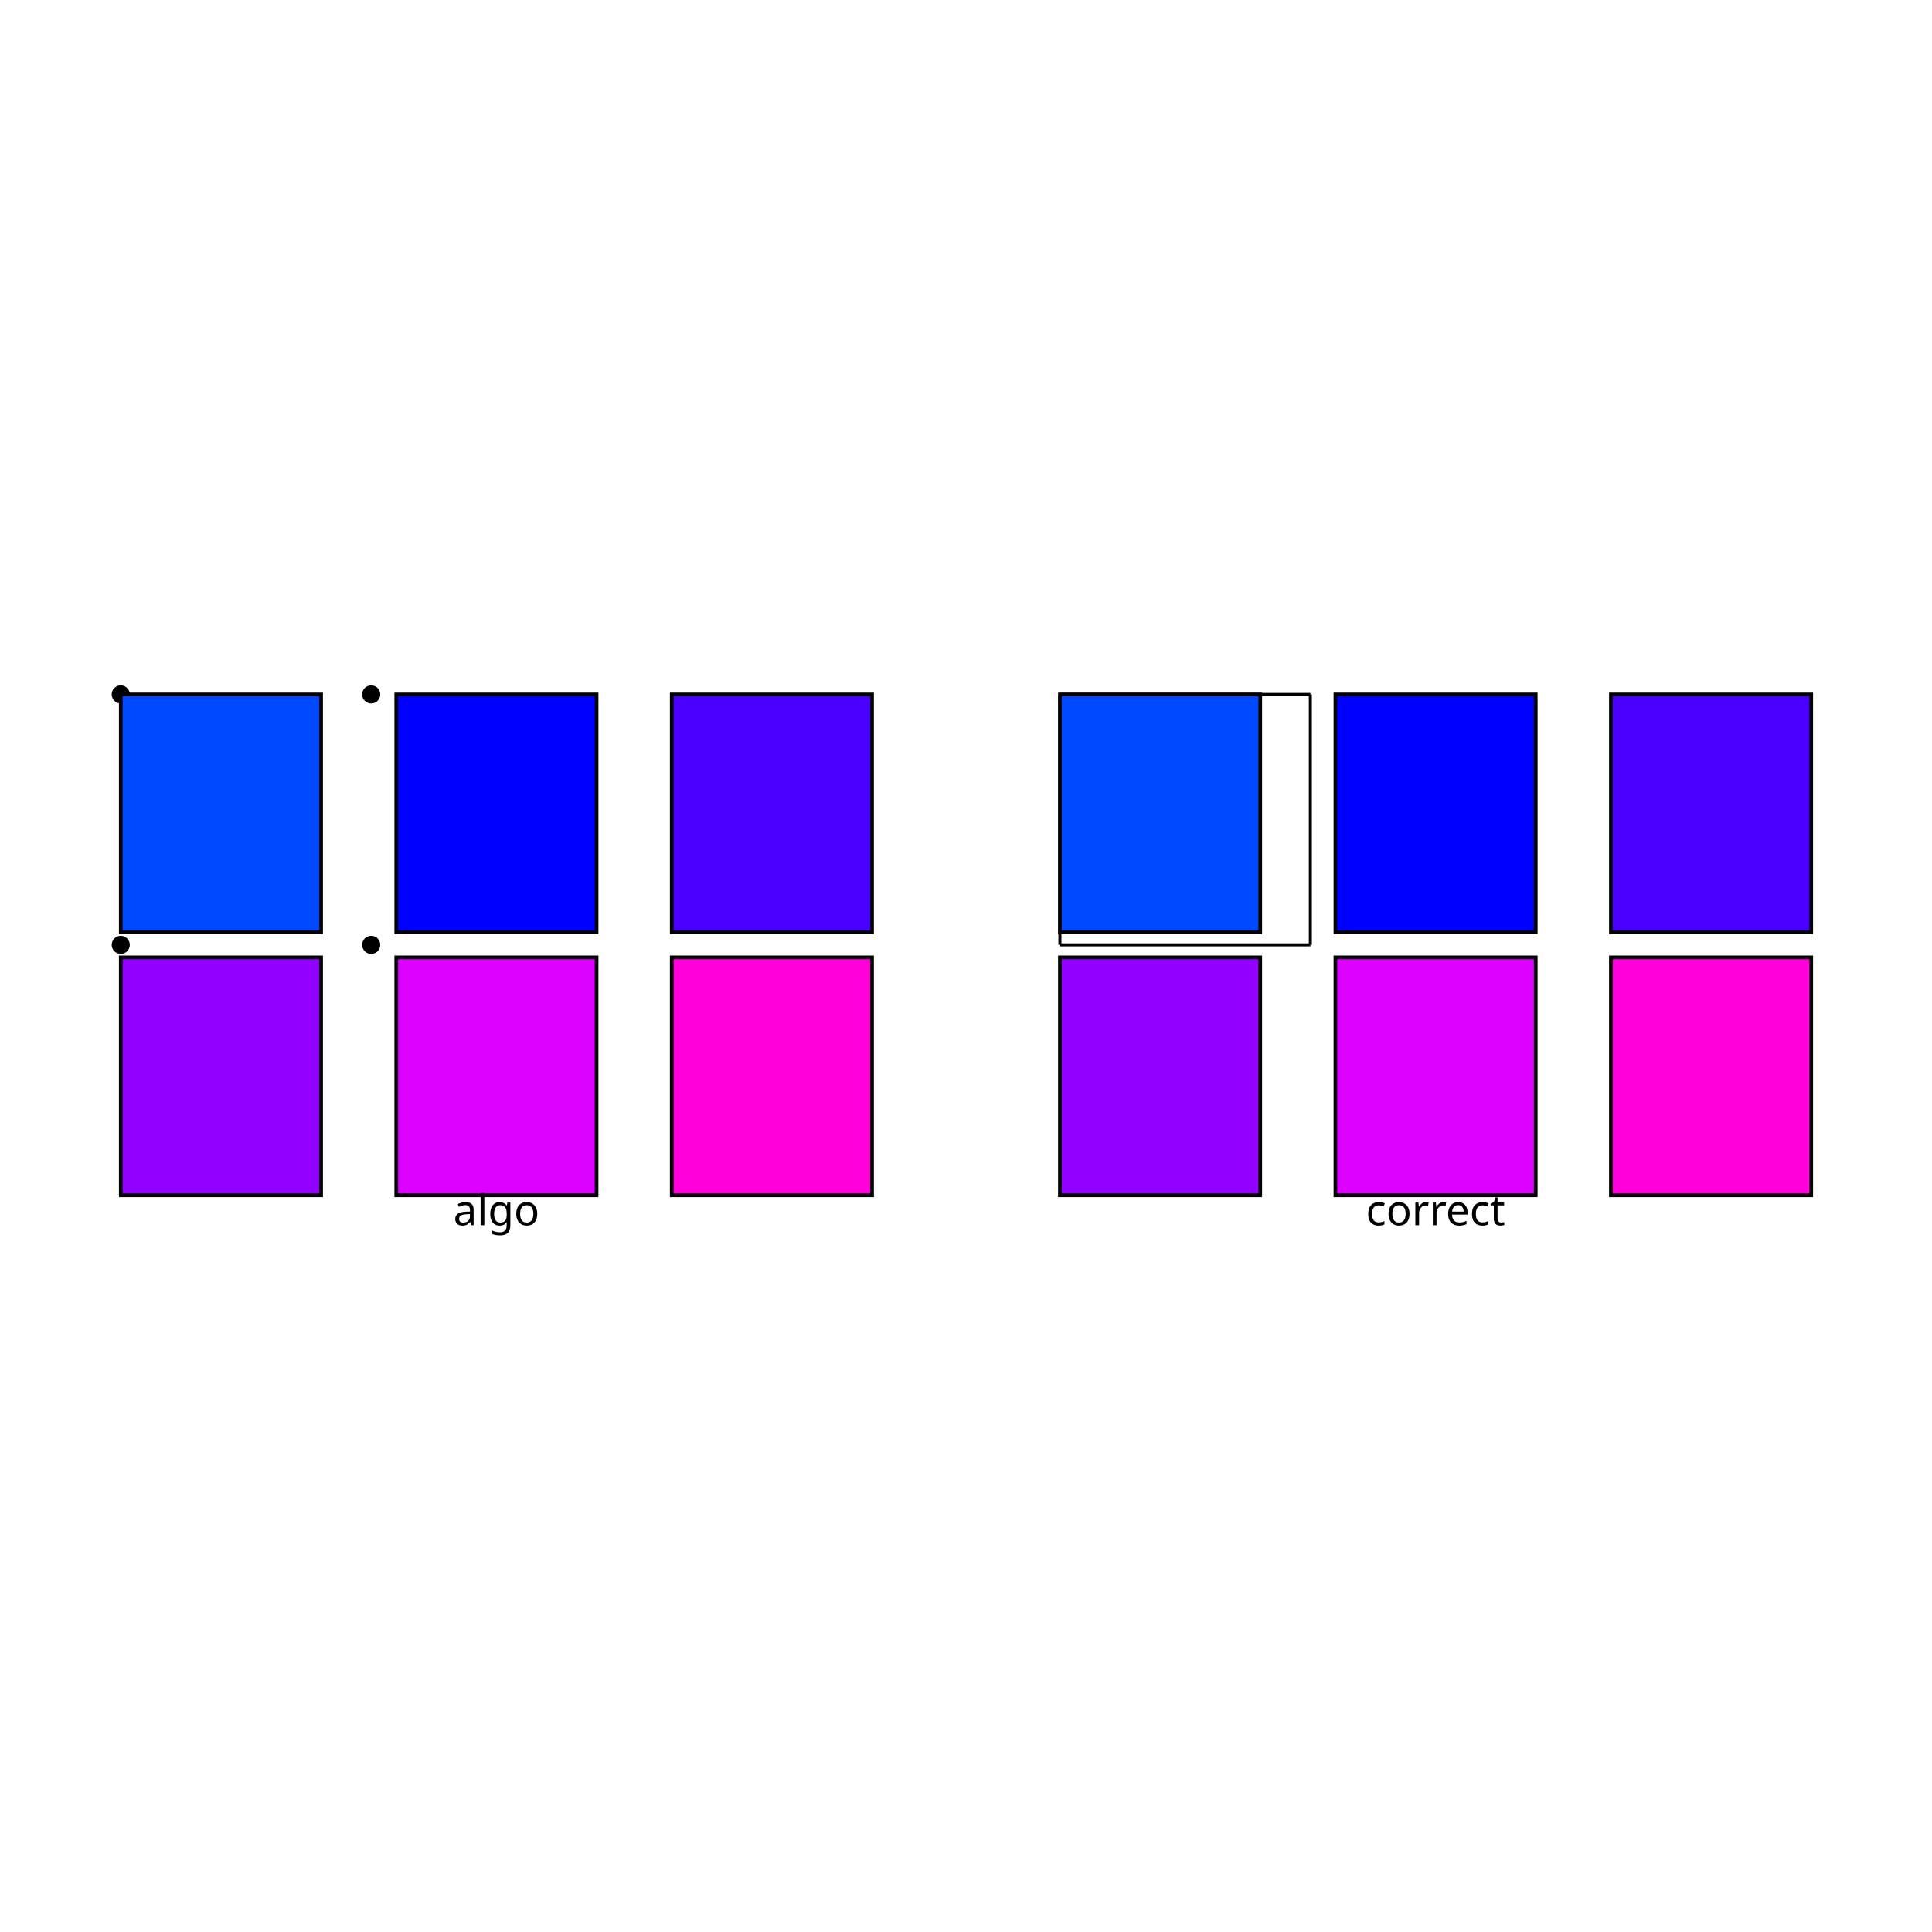
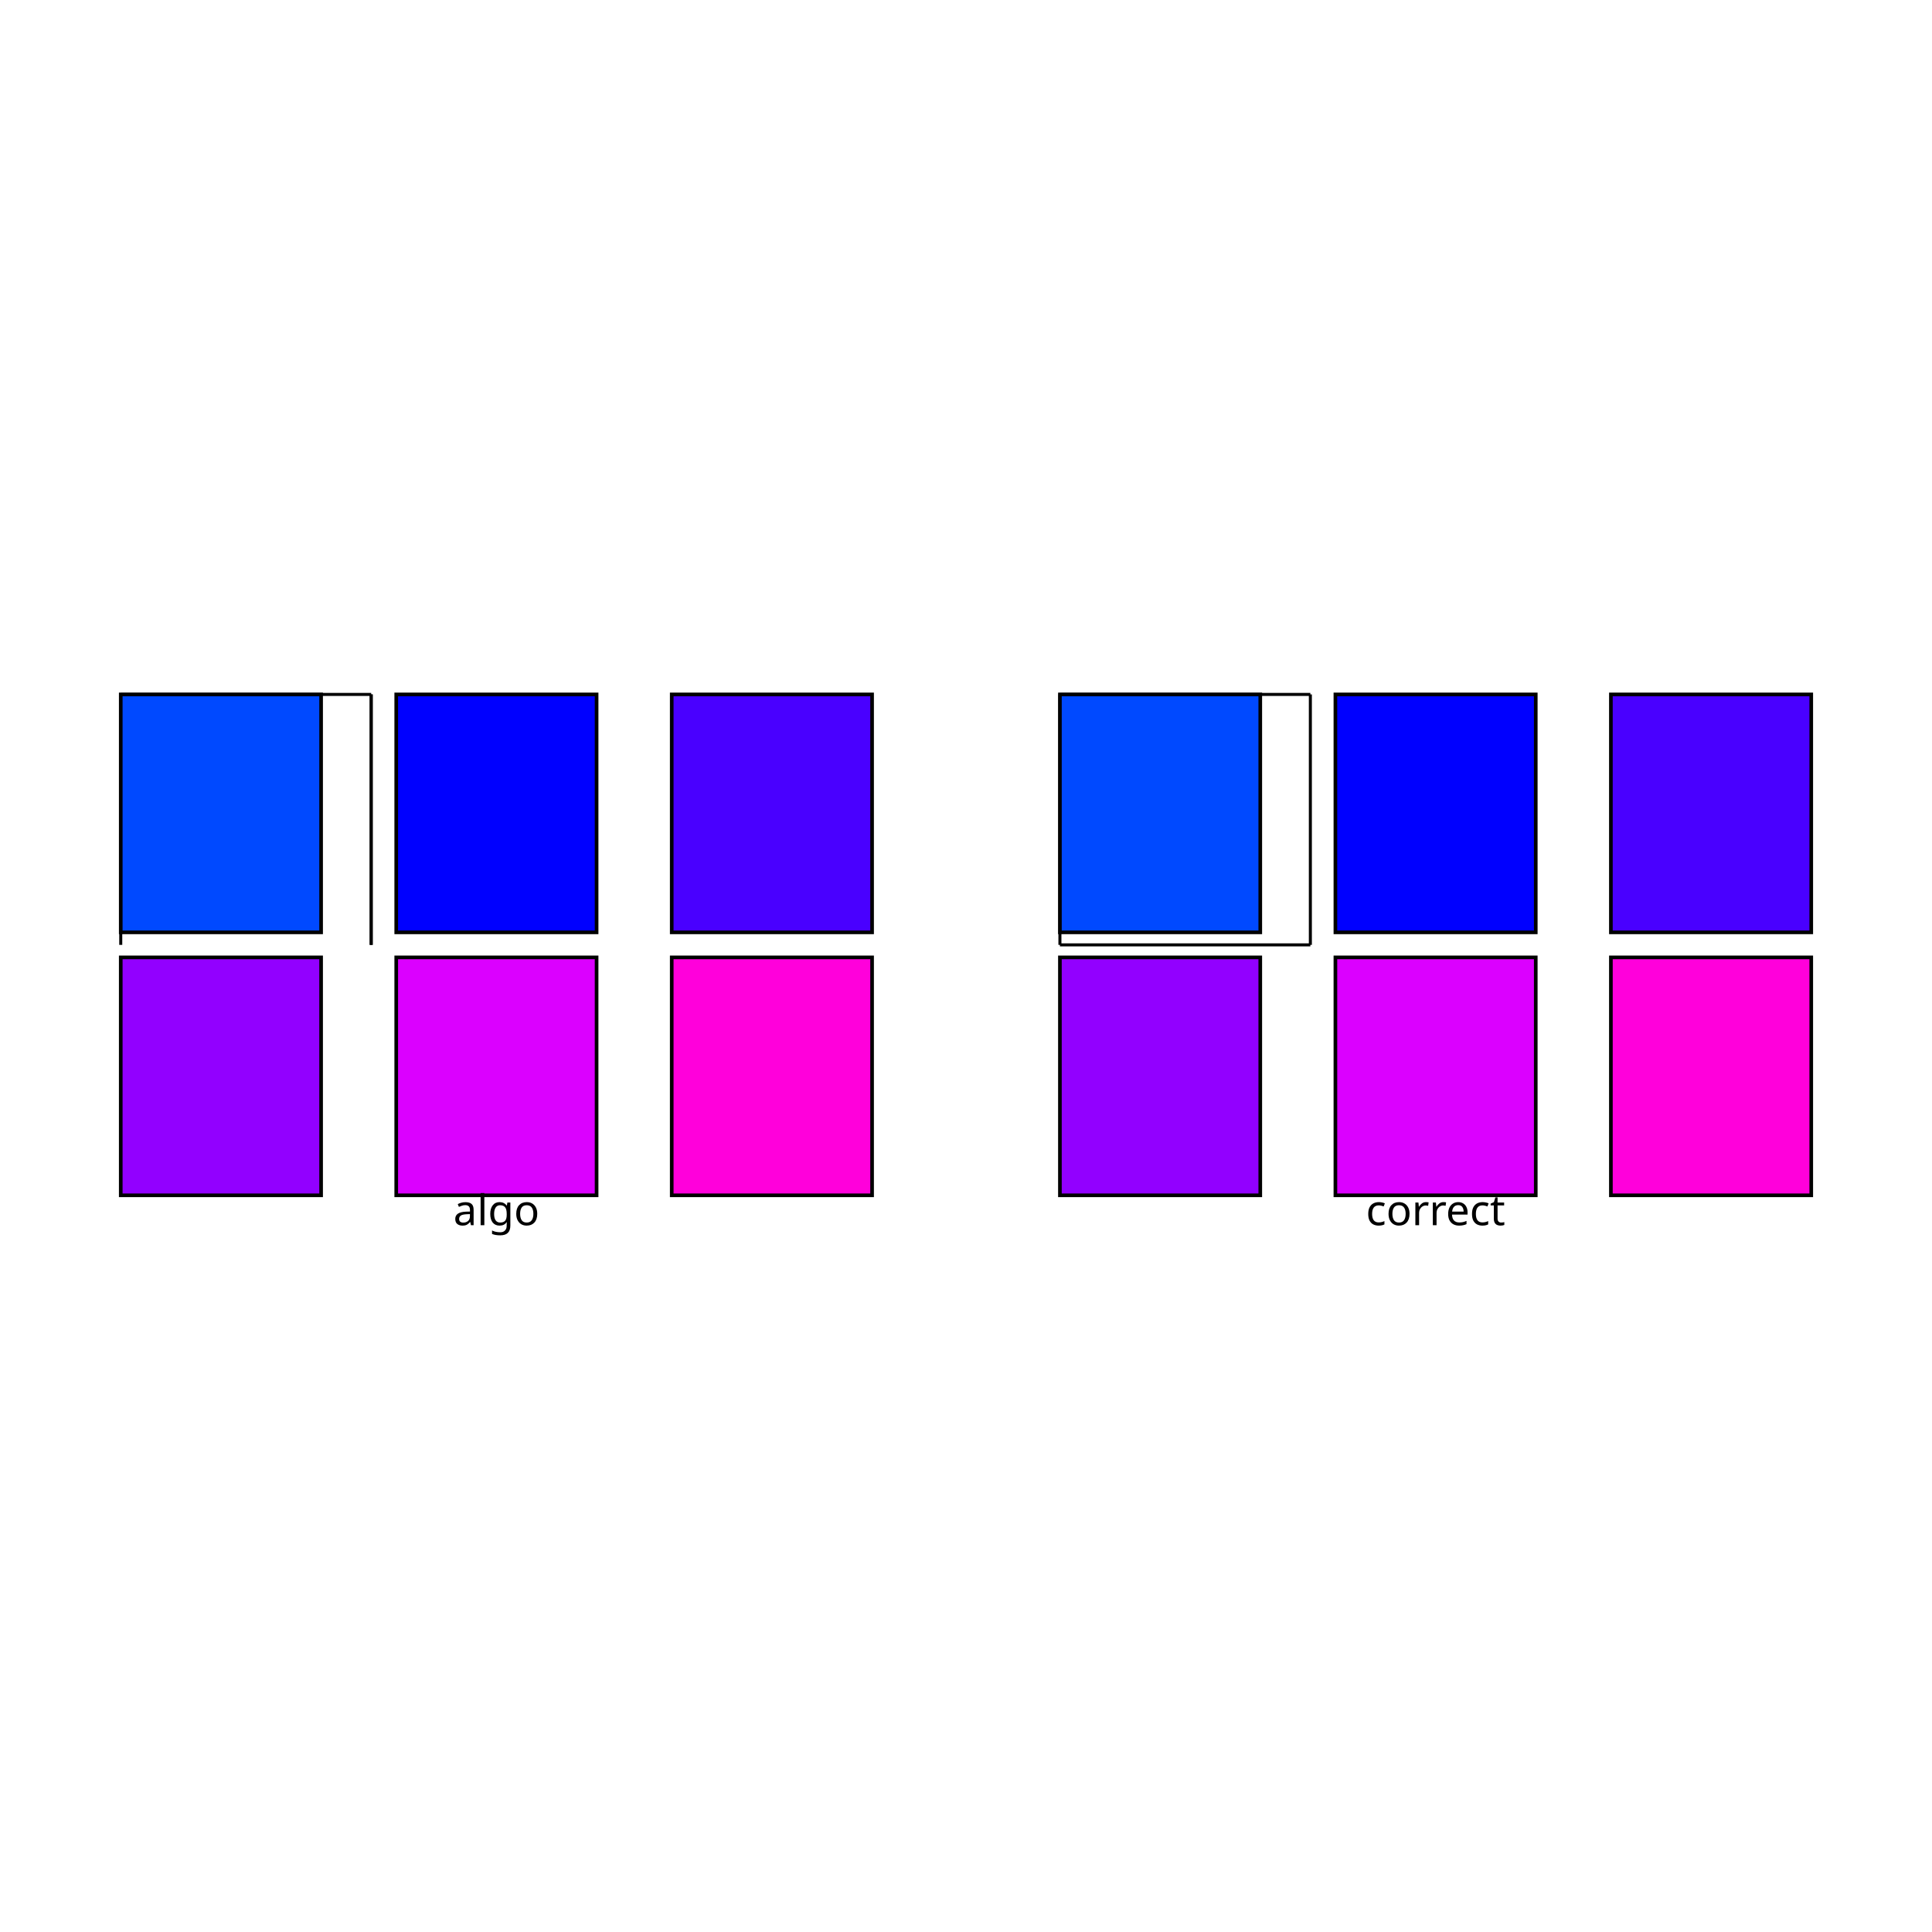
<svg xmlns="http://www.w3.org/2000/svg" width="640" height="640" viewBox="0 0 640 640">
  <rect width="100%" height="100%" fill="white" />
  <g>
-     <circle data-type="point" data-label="" data-x="0" data-y="0" cx="40" cy="230.037" r="3" fill="black" />
+     <polyline data-points="0,0 100,0" data-type="line" data-label="" points="40,230.037 122.963,230.037" fill="none" stroke="black" stroke-width="1" />
  </g>
  <g>
-     <circle data-type="point" data-label="" data-x="100" data-y="0" cx="122.963" cy="230.037" r="3" fill="black" />
+     <polyline data-points="100,0 100,100" data-type="line" data-label="" points="122.963,230.037 122.963,313" fill="none" stroke="black" stroke-width="1" />
  </g>
  <g>
-     <circle data-type="point" data-label="" data-x="100" data-y="100" cx="122.963" cy="313" r="3" fill="black" />
+     <polyline data-points="100,100 100,0" data-type="line" data-label="" points="122.963,313 122.963,230.037" fill="none" stroke="black" stroke-width="1" />
  </g>
  <g>
-     <circle data-type="point" data-label="" data-x="0" data-y="100" cx="40" cy="313" r="3" fill="black" />
+     <polyline data-points="0,100 0,0" data-type="line" data-label="" points="40,313 40,230.037" fill="none" stroke="black" stroke-width="1" />
  </g>
  <g>
    <polyline data-points="375,0 475,0" data-type="line" data-label="" points="351.111,230.037 434.074,230.037" fill="none" stroke="black" stroke-width="1" />
  </g>
  <g>
    <polyline data-points="475,0 475,100" data-type="line" data-label="" points="434.074,230.037 434.074,313" fill="none" stroke="black" stroke-width="1" />
  </g>
  <g>
    <polyline data-points="475,100 375,100" data-type="line" data-label="" points="434.074,313 351.111,313" fill="none" stroke="black" stroke-width="1" />
  </g>
  <g>
    <polyline data-points="375,100 375,0" data-type="line" data-label="" points="351.111,313 351.111,230.037" fill="none" stroke="black" stroke-width="1" />
  </g>
  <g>
    <rect data-type="rect" data-label="a" data-x="40" data-y="47.5" x="40" y="230.037" width="66.37" height="78.815" fill="hsl(222.857deg, 100%, 50%)" stroke="black" stroke-width="1.205" />
  </g>
  <g>
    <rect data-type="rect" data-label="b" data-x="150" data-y="47.5" x="131.259" y="230.037" width="66.37" height="78.815" fill="hsl(240deg, 100%, 50%)" stroke="black" stroke-width="1.205" />
  </g>
  <g>
    <rect data-type="rect" data-label="c" data-x="260" data-y="47.5" x="222.519" y="230.037" width="66.37" height="78.815" fill="hsl(257.143deg, 100%, 50%)" stroke="black" stroke-width="1.205" />
  </g>
  <g>
    <rect data-type="rect" data-label="d" data-x="40" data-y="152.5" x="40" y="317.148" width="66.37" height="78.815" fill="hsl(274.286deg, 100%, 50%)" stroke="black" stroke-width="1.205" />
  </g>
  <g>
    <rect data-type="rect" data-label="e" data-x="150" data-y="152.5" x="131.259" y="317.148" width="66.37" height="78.815" fill="hsl(291.429deg, 100%, 50%)" stroke="black" stroke-width="1.205" />
  </g>
  <g>
    <rect data-type="rect" data-label="f" data-x="260" data-y="152.5" x="222.519" y="317.148" width="66.37" height="78.815" fill="hsl(308.571deg, 100%, 50%)" stroke="black" stroke-width="1.205" />
  </g>
  <g>
    <rect data-type="rect" data-label="a" data-x="415" data-y="47.5" x="351.111" y="230.037" width="66.37" height="78.815" fill="hsl(222.857deg, 100%, 50%)" stroke="black" stroke-width="1.205" />
  </g>
  <g>
    <rect data-type="rect" data-label="b" data-x="525" data-y="47.5" x="442.37" y="230.037" width="66.37" height="78.815" fill="hsl(240deg, 100%, 50%)" stroke="black" stroke-width="1.205" />
  </g>
  <g>
    <rect data-type="rect" data-label="c" data-x="635" data-y="47.5" x="533.63" y="230.037" width="66.37" height="78.815" fill="hsl(257.143deg, 100%, 50%)" stroke="black" stroke-width="1.205" />
  </g>
  <g>
    <rect data-type="rect" data-label="d" data-x="415" data-y="152.5" x="351.111" y="317.148" width="66.37" height="78.815" fill="hsl(274.286deg, 100%, 50%)" stroke="black" stroke-width="1.205" />
  </g>
  <g>
    <rect data-type="rect" data-label="e" data-x="525" data-y="152.5" x="442.37" y="317.148" width="66.37" height="78.815" fill="hsl(291.429deg, 100%, 50%)" stroke="black" stroke-width="1.205" />
  </g>
  <g>
    <rect data-type="rect" data-label="f" data-x="635" data-y="152.5" x="533.63" y="317.148" width="66.37" height="78.815" fill="hsl(308.571deg, 100%, 50%)" stroke="black" stroke-width="1.205" />
  </g>
  <text data-type="text" data-label="algo" data-x="150" data-y="216.875" x="164.444" y="409.963" fill="black" font-size="14" font-family="sans-serif" text-anchor="middle" dominant-baseline="text-after-edge">algo</text>
  <text data-type="text" data-label="correct" data-x="525" data-y="216.875" x="475.556" y="409.963" fill="black" font-size="14" font-family="sans-serif" text-anchor="middle" dominant-baseline="text-after-edge">correct</text>
  <g id="crosshair" style="display: none">
    <line id="crosshair-h" y1="0" y2="640" stroke="#666" stroke-width="0.5" />
    <line id="crosshair-v" x1="0" x2="640" stroke="#666" stroke-width="0.5" />
    <text id="coordinates" font-family="monospace" font-size="12" fill="#666" />
  </g>
</svg>
